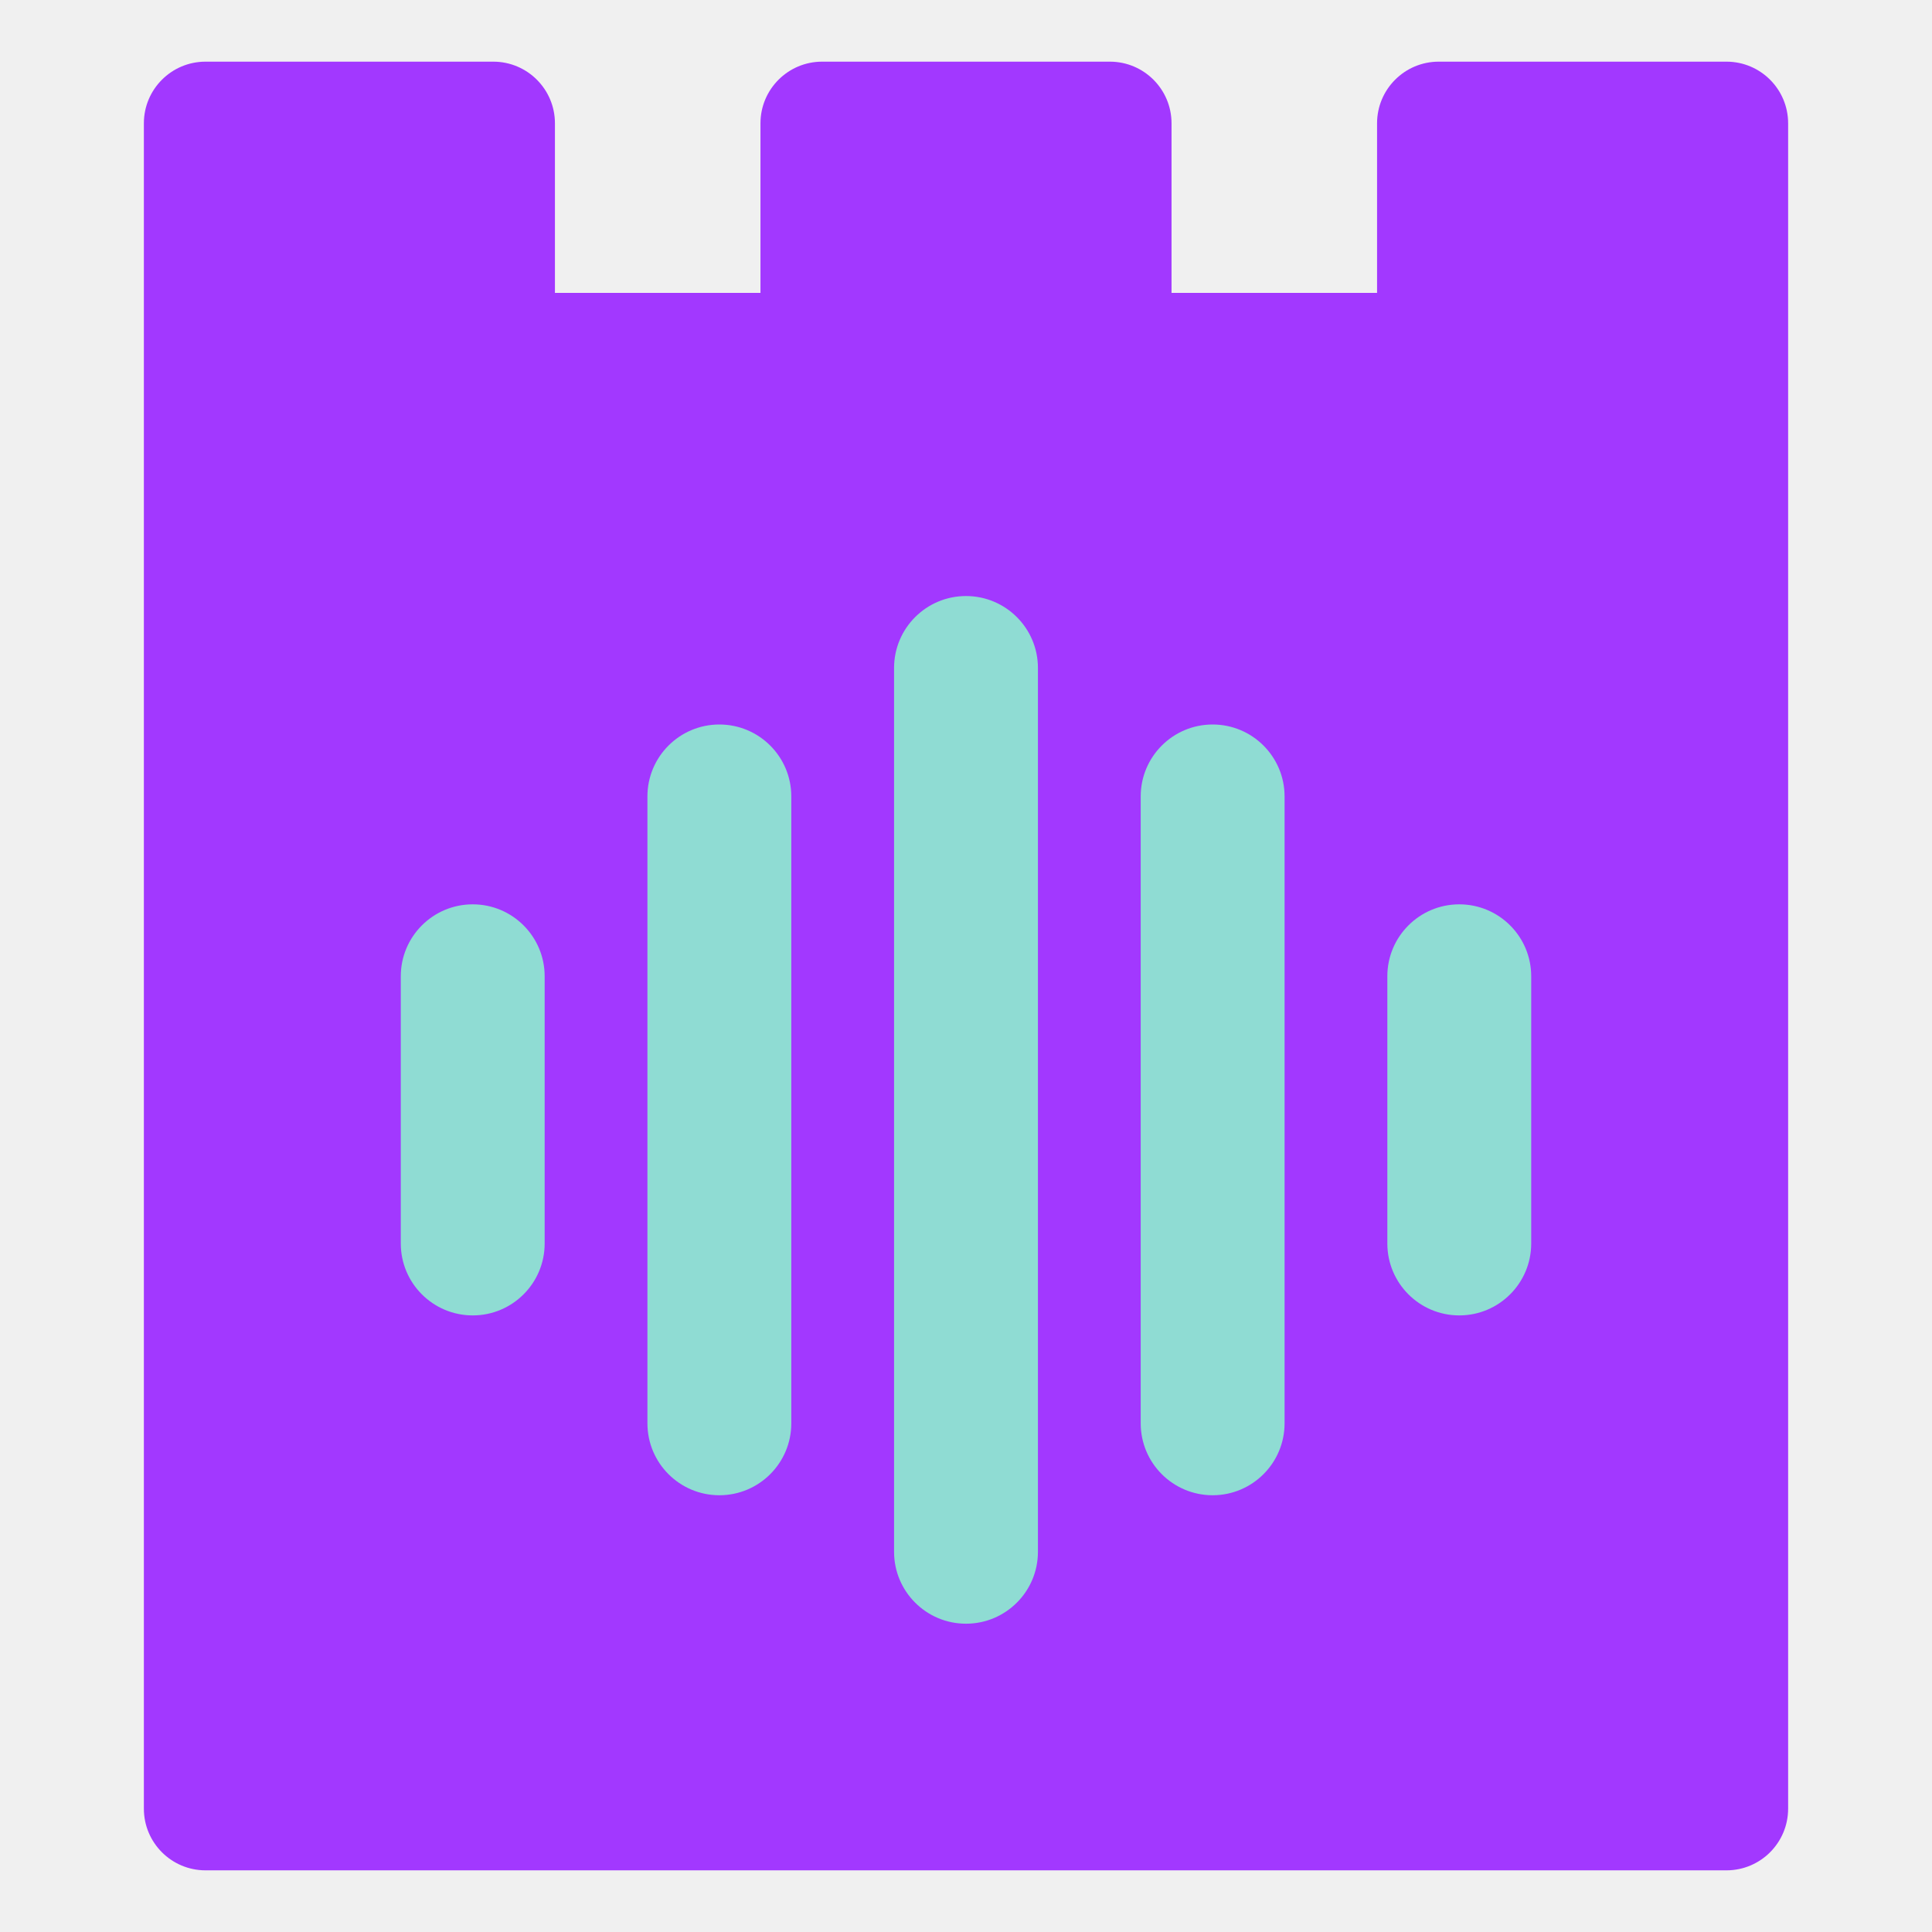
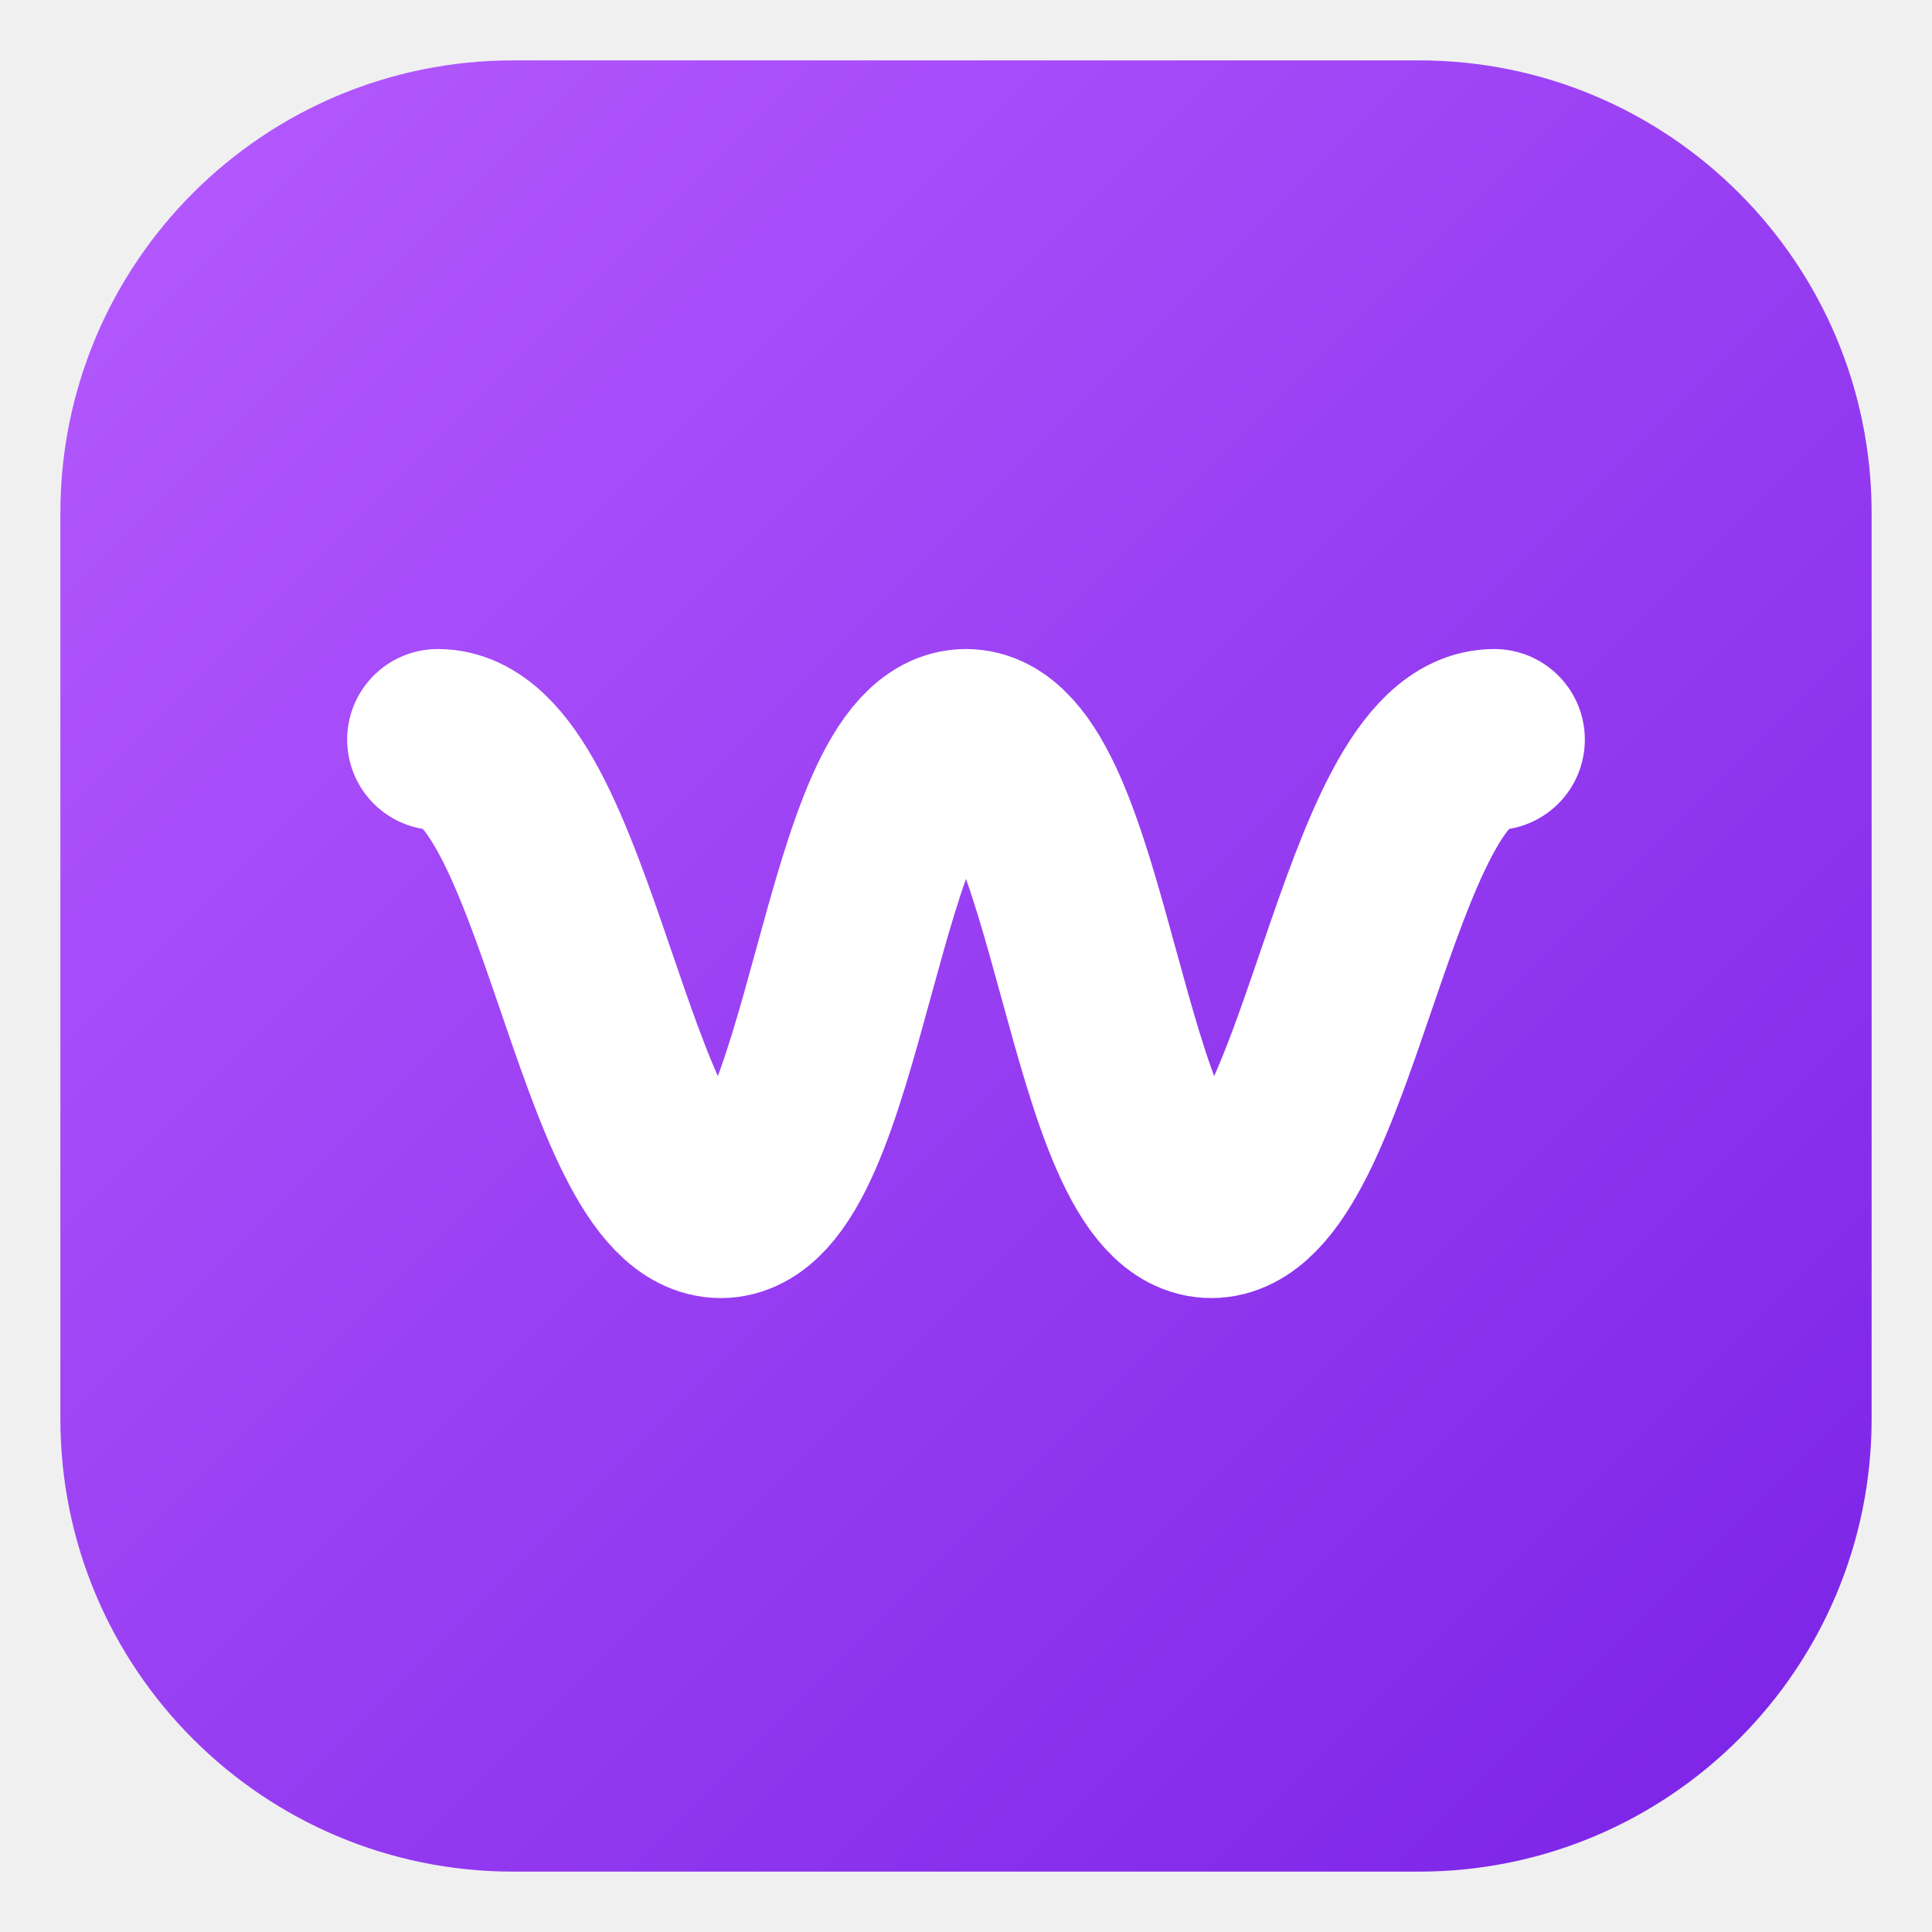
- <svg xmlns="http://www.w3.org/2000/svg" viewBox="136 136 752 752" width="1024" height="1024">
-   <path d="M216,160 H328 A24,24 0 0 1 352,184 V250 H432 V184 A24,24 0 0 1 456,160 H568 A24,24 0 0 1 592,184 V250 H672 V184 A24,24 0 0 1 696,160 H808 A24,24 0 0 1 832,184 V840 A24,24 0 0 1 808,864 H216 A24,24 0 0 1 192,840 V184 A24,24 0 0 1 216,160 Z" fill="#a238ff" />
-   <path d="M320.0,488 H320.0 A28.0,28.0 0 0 1 348,516.0 V620.0 A28.0,28.0 0 0 1 320.0,648 H320.0 A28.0,28.0 0 0 1 292,620.0 V516.0 A28.0,28.0 0 0 1 320.0,488 Z M416.0,418 H416.0 A28.0,28.0 0 0 1 444,446.0 V690.0 A28.0,28.0 0 0 1 416.0,718 H416.0 A28.0,28.0 0 0 1 388,690.0 V446.0 A28.0,28.0 0 0 1 416.0,418 Z M512.0,368 H512.0 A28.0,28.0 0 0 1 540,396.0 V740.0 A28.0,28.0 0 0 1 512.0,768 H512.0 A28.0,28.0 0 0 1 484,740.0 V396.0 A28.0,28.0 0 0 1 512.0,368 Z M608.0,418 H608.0 A28.0,28.0 0 0 1 636,446.0 V690.0 A28.0,28.0 0 0 1 608.0,718 H608.0 A28.0,28.0 0 0 1 580,690.0 V446.0 A28.0,28.0 0 0 1 608.0,418 Z M704.0,488 H704.0 A28.0,28.0 0 0 1 732,516.0 V620.0 A28.0,28.0 0 0 1 704.0,648 H704.0 A28.0,28.0 0 0 1 676,620.0 V516.0 A28.0,28.0 0 0 1 704.0,488 Z" fill="#8FDCD3" />
+ <svg xmlns="http://www.w3.org/2000/svg" viewBox="0 0 1024 1024" width="1024" height="1024">
+   <defs>
+     <linearGradient id="wavekeep-bg" x1="0" y1="0" x2="1" y2="1">
+       <stop offset="0" stop-color="#b65bff" />
+       <stop offset="1" stop-color="#7a22e6" />
+     </linearGradient>
+   </defs>
+   <rect x="32" y="32" width="960" height="960" rx="240" fill="url(#wavekeep-bg)" />
+   <path d="M 232 392 C 300 392 320 640 382 640 C 444 640 450 392 512 392 C 574 392 580 640 642 640 C 704 640 724 392 792 392" fill="none" stroke="#ffffff" stroke-width="96" stroke-linecap="round" stroke-linejoin="round" />
</svg>
